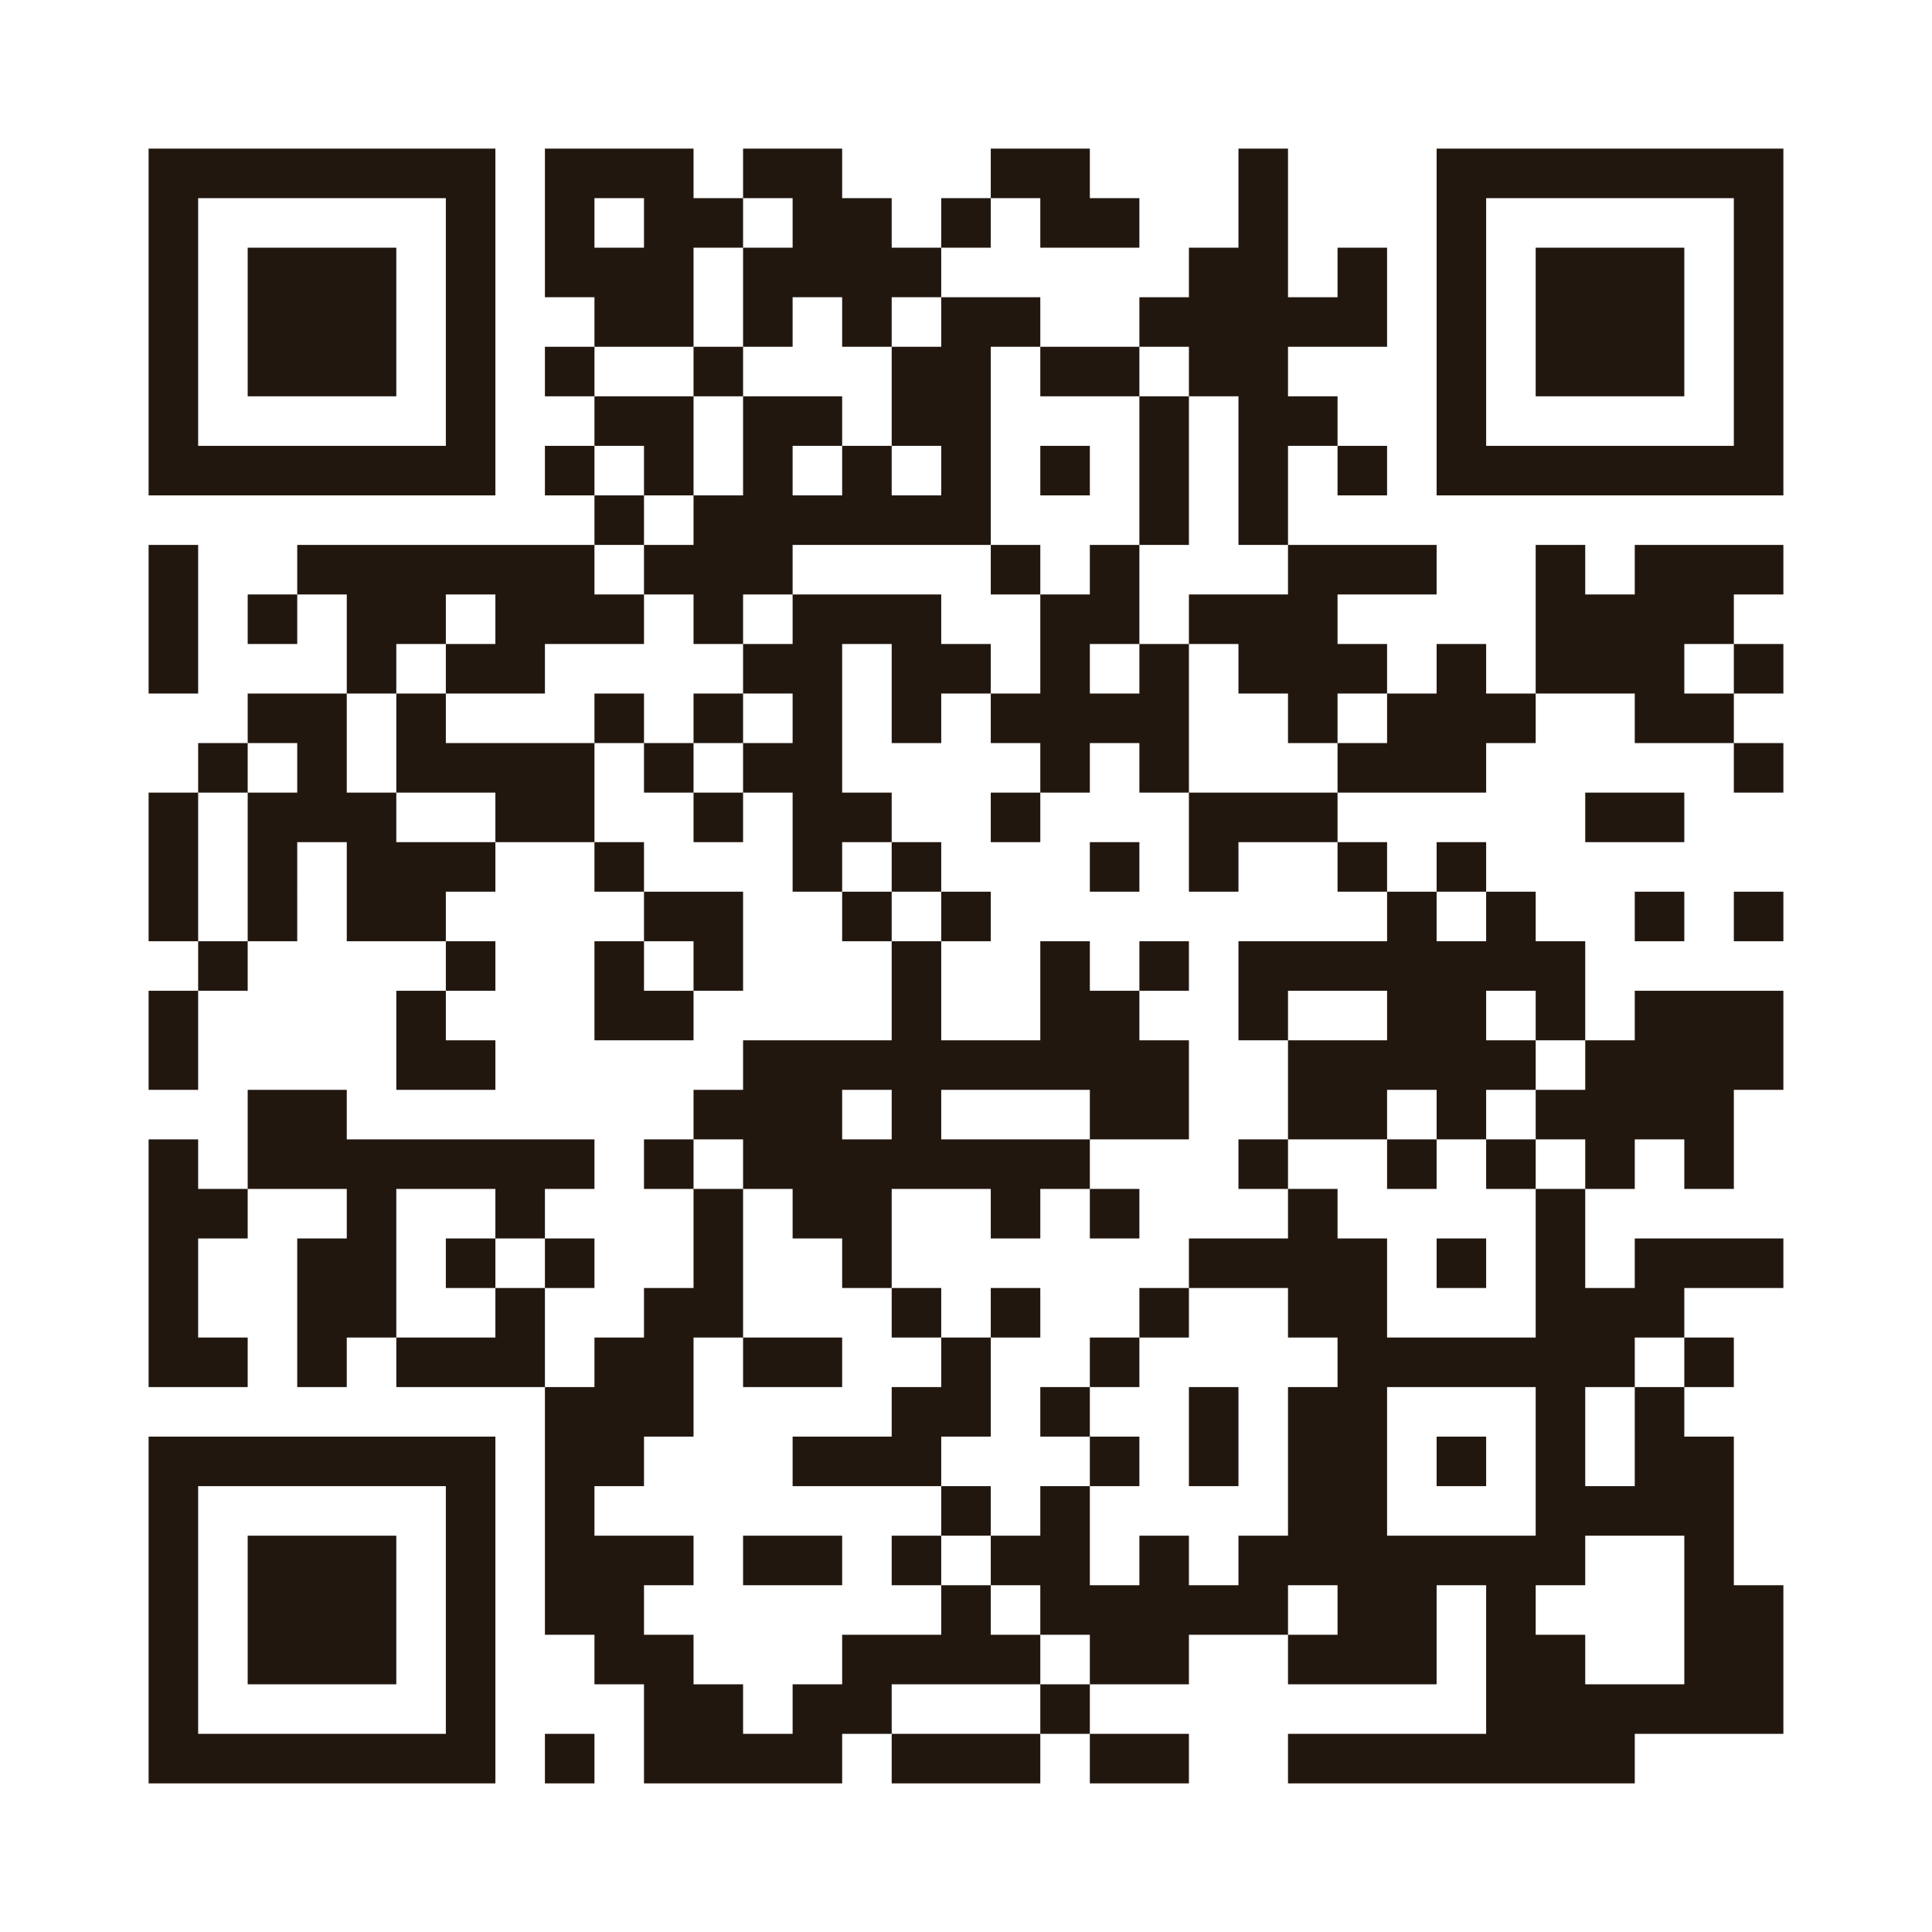
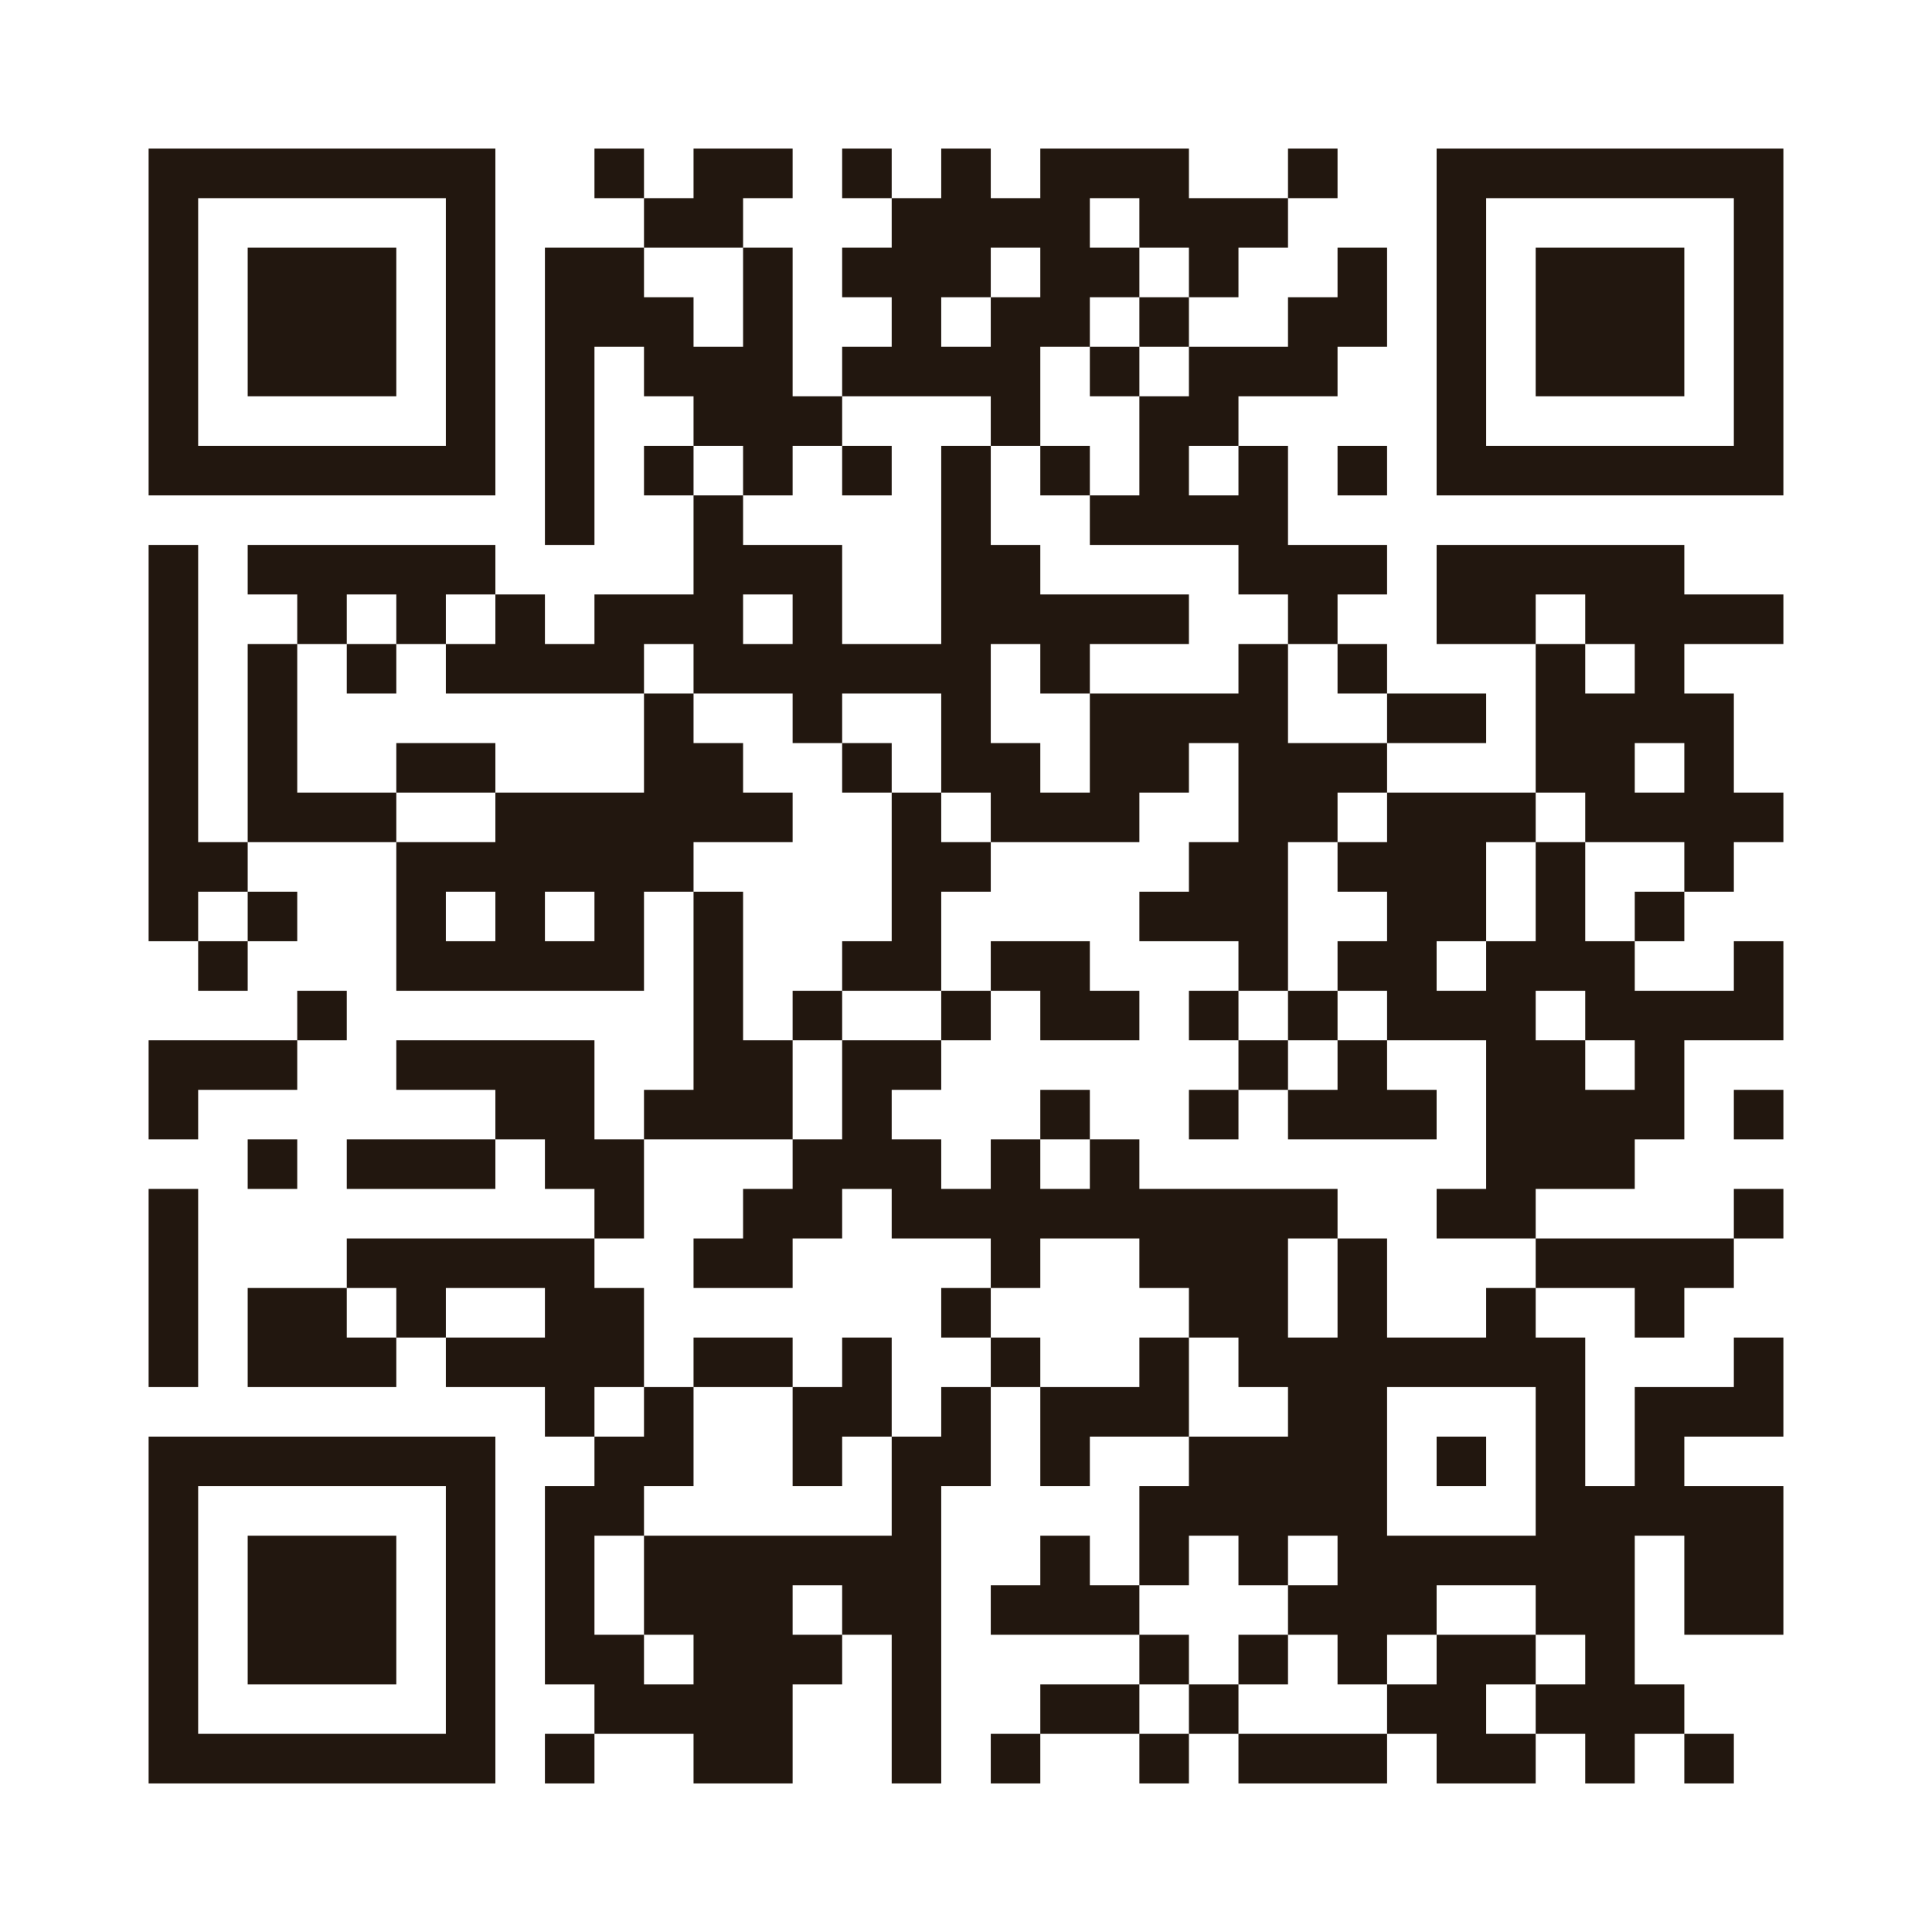
<svg xmlns="http://www.w3.org/2000/svg" width="312" height="312" class="segno">
  <g transform="scale(8)">
    <path fill="#fff" d="M0 0h39v39h-39z" />
-     <path class="qrline" stroke="#22170f" d="M3 3.5h7m1 0h3m1 0h2m3 0h2m3 0h1m3 0h7m-33 1h1m5 0h1m1 0h1m1 0h2m1 0h2m1 0h1m1 0h2m2 0h1m3 0h1m5 0h1m-33 1h1m1 0h3m1 0h1m1 0h3m1 0h4m5 0h2m1 0h1m1 0h1m1 0h3m1 0h1m-33 1h1m1 0h3m1 0h1m2 0h2m1 0h1m1 0h1m1 0h2m2 0h5m1 0h1m1 0h3m1 0h1m-33 1h1m1 0h3m1 0h1m1 0h1m2 0h1m3 0h2m1 0h2m1 0h2m3 0h1m1 0h3m1 0h1m-33 1h1m5 0h1m2 0h2m1 0h2m1 0h2m3 0h1m1 0h2m2 0h1m5 0h1m-33 1h7m1 0h1m1 0h1m1 0h1m1 0h1m1 0h1m1 0h1m1 0h1m1 0h1m1 0h1m1 0h7m-24 1h1m1 0h6m3 0h1m1 0h1m-23 1h1m2 0h6m1 0h3m4 0h1m1 0h1m3 0h3m2 0h1m1 0h3m-33 1h1m1 0h1m1 0h2m1 0h3m1 0h1m1 0h3m2 0h2m1 0h3m4 0h4m-32 1h1m3 0h1m1 0h2m4 0h2m1 0h2m1 0h1m1 0h1m1 0h3m1 0h1m1 0h3m1 0h1m-31 1h2m1 0h1m3 0h1m1 0h1m1 0h1m1 0h1m1 0h4m2 0h1m1 0h3m2 0h2m-31 1h1m1 0h1m1 0h4m1 0h1m1 0h2m4 0h1m1 0h1m3 0h3m5 0h1m-33 1h1m1 0h3m2 0h2m2 0h1m1 0h2m2 0h1m3 0h3m5 0h2m-31 1h1m1 0h1m1 0h3m2 0h1m3 0h1m1 0h1m3 0h1m1 0h1m2 0h1m1 0h1m-27 1h1m1 0h1m1 0h2m4 0h2m2 0h1m1 0h1m8 0h1m1 0h1m2 0h1m1 0h1m-32 1h1m4 0h1m2 0h1m1 0h1m3 0h1m2 0h1m1 0h1m1 0h7m-29 1h1m4 0h1m3 0h2m4 0h1m2 0h2m2 0h1m2 0h2m1 0h1m1 0h3m-33 1h1m4 0h2m5 0h9m2 0h5m1 0h4m-31 1h2m7 0h3m1 0h1m3 0h2m2 0h2m1 0h1m1 0h4m-32 1h1m1 0h7m1 0h1m1 0h7m3 0h1m2 0h1m1 0h1m1 0h1m1 0h1m-32 1h2m2 0h1m2 0h1m3 0h1m1 0h2m2 0h1m1 0h1m3 0h1m4 0h1m-29 1h1m2 0h2m1 0h1m1 0h1m2 0h1m2 0h1m6 0h4m1 0h1m1 0h1m1 0h3m-33 1h1m2 0h2m2 0h1m2 0h2m3 0h1m1 0h1m2 0h1m2 0h2m3 0h3m-31 1h2m1 0h1m1 0h3m1 0h2m1 0h2m2 0h1m2 0h1m4 0h6m1 0h1m-24 1h3m4 0h2m1 0h1m2 0h1m1 0h2m3 0h1m1 0h1m-31 1h7m1 0h2m3 0h3m3 0h1m1 0h1m1 0h2m1 0h1m1 0h1m1 0h2m-32 1h1m5 0h1m1 0h1m7 0h1m1 0h1m4 0h2m3 0h4m-32 1h1m1 0h3m1 0h1m1 0h3m1 0h2m1 0h1m1 0h2m1 0h1m1 0h7m2 0h1m-32 1h1m1 0h3m1 0h1m1 0h2m6 0h1m1 0h5m1 0h2m1 0h1m3 0h2m-33 1h1m1 0h3m1 0h1m2 0h2m3 0h4m1 0h2m2 0h3m1 0h2m2 0h2m-33 1h1m5 0h1m3 0h2m1 0h2m3 0h1m8 0h6m-33 1h7m1 0h1m1 0h4m1 0h3m1 0h2m2 0h7" />
+     <path class="qrline" stroke="#22170f" d="M3 3.5h7m2 0h1m1 0h2m1 0h1m1 0h1m1 0h3m2 0h1m2 0h7m-33 1h1m5 0h1m3 0h2m3 0h4m1 0h3m3 0h1m5 0h1m-33 1h1m1 0h3m1 0h1m1 0h2m2 0h1m1 0h3m1 0h2m1 0h1m2 0h1m1 0h1m1 0h3m1 0h1m-33 1h1m1 0h3m1 0h1m1 0h3m1 0h1m2 0h1m1 0h2m1 0h1m2 0h2m1 0h1m1 0h3m1 0h1m-33 1h1m1 0h3m1 0h1m1 0h1m1 0h3m1 0h4m1 0h1m1 0h3m2 0h1m1 0h3m1 0h1m-33 1h1m5 0h1m1 0h1m2 0h3m3 0h1m2 0h2m4 0h1m5 0h1m-33 1h7m1 0h1m1 0h1m1 0h1m1 0h1m1 0h1m1 0h1m1 0h1m1 0h1m1 0h1m1 0h7m-25 1h1m2 0h1m4 0h1m2 0h4m-23 1h1m1 0h5m4 0h3m2 0h2m4 0h3m1 0h5m-31 1h1m2 0h1m1 0h1m1 0h1m1 0h3m1 0h1m2 0h5m2 0h1m2 0h2m1 0h4m-33 1h1m1 0h1m1 0h1m1 0h4m1 0h6m1 0h1m3 0h1m1 0h1m3 0h1m1 0h1m-31 1h1m1 0h1m7 0h1m2 0h1m2 0h1m2 0h4m2 0h2m1 0h4m-32 1h1m1 0h1m2 0h2m3 0h2m2 0h1m1 0h2m1 0h2m1 0h3m3 0h2m1 0h1m-32 1h1m1 0h3m2 0h6m2 0h1m1 0h3m2 0h2m1 0h3m1 0h4m-33 1h2m3 0h6m4 0h2m4 0h2m1 0h3m1 0h1m2 0h1m-32 1h1m1 0h1m2 0h1m1 0h1m1 0h1m1 0h1m3 0h1m4 0h3m2 0h2m1 0h1m1 0h1m-30 1h1m3 0h5m1 0h1m2 0h2m1 0h2m3 0h1m1 0h2m1 0h3m2 0h1m-30 1h1m7 0h1m1 0h1m2 0h1m1 0h2m1 0h1m1 0h1m1 0h3m1 0h4m-33 1h3m2 0h4m2 0h2m1 0h2m6 0h1m1 0h1m2 0h2m1 0h1m-31 1h1m6 0h2m1 0h3m1 0h1m3 0h1m2 0h1m1 0h3m1 0h4m1 0h1m-31 1h1m1 0h3m1 0h2m3 0h3m1 0h1m1 0h1m7 0h3m-30 1h1m8 0h1m2 0h2m1 0h9m2 0h2m4 0h1m-33 1h1m3 0h5m2 0h2m4 0h1m2 0h3m1 0h1m3 0h4m-32 1h1m1 0h2m1 0h1m2 0h2m6 0h1m4 0h2m1 0h1m2 0h1m2 0h1m-31 1h1m1 0h3m1 0h4m1 0h2m1 0h1m2 0h1m2 0h1m1 0h7m3 0h1m-25 1h1m1 0h1m2 0h2m1 0h1m1 0h3m2 0h2m3 0h1m1 0h3m-33 1h7m2 0h2m2 0h1m1 0h2m1 0h1m2 0h4m1 0h1m1 0h1m1 0h1m-31 1h1m5 0h1m1 0h2m5 0h1m4 0h5m3 0h5m-33 1h1m1 0h3m1 0h1m1 0h1m1 0h6m2 0h1m1 0h1m1 0h1m1 0h6m1 0h2m-33 1h1m1 0h3m1 0h1m1 0h1m1 0h3m1 0h2m1 0h3m3 0h3m2 0h2m1 0h2m-33 1h1m1 0h3m1 0h1m1 0h2m1 0h3m1 0h1m4 0h1m1 0h1m1 0h1m1 0h2m1 0h1m-30 1h1m5 0h1m2 0h4m2 0h1m2 0h2m1 0h1m3 0h2m1 0h3m-31 1h7m1 0h1m2 0h2m2 0h1m1 0h1m2 0h1m1 0h3m1 0h2m1 0h1m1 0h1" />
  </g>
</svg>
